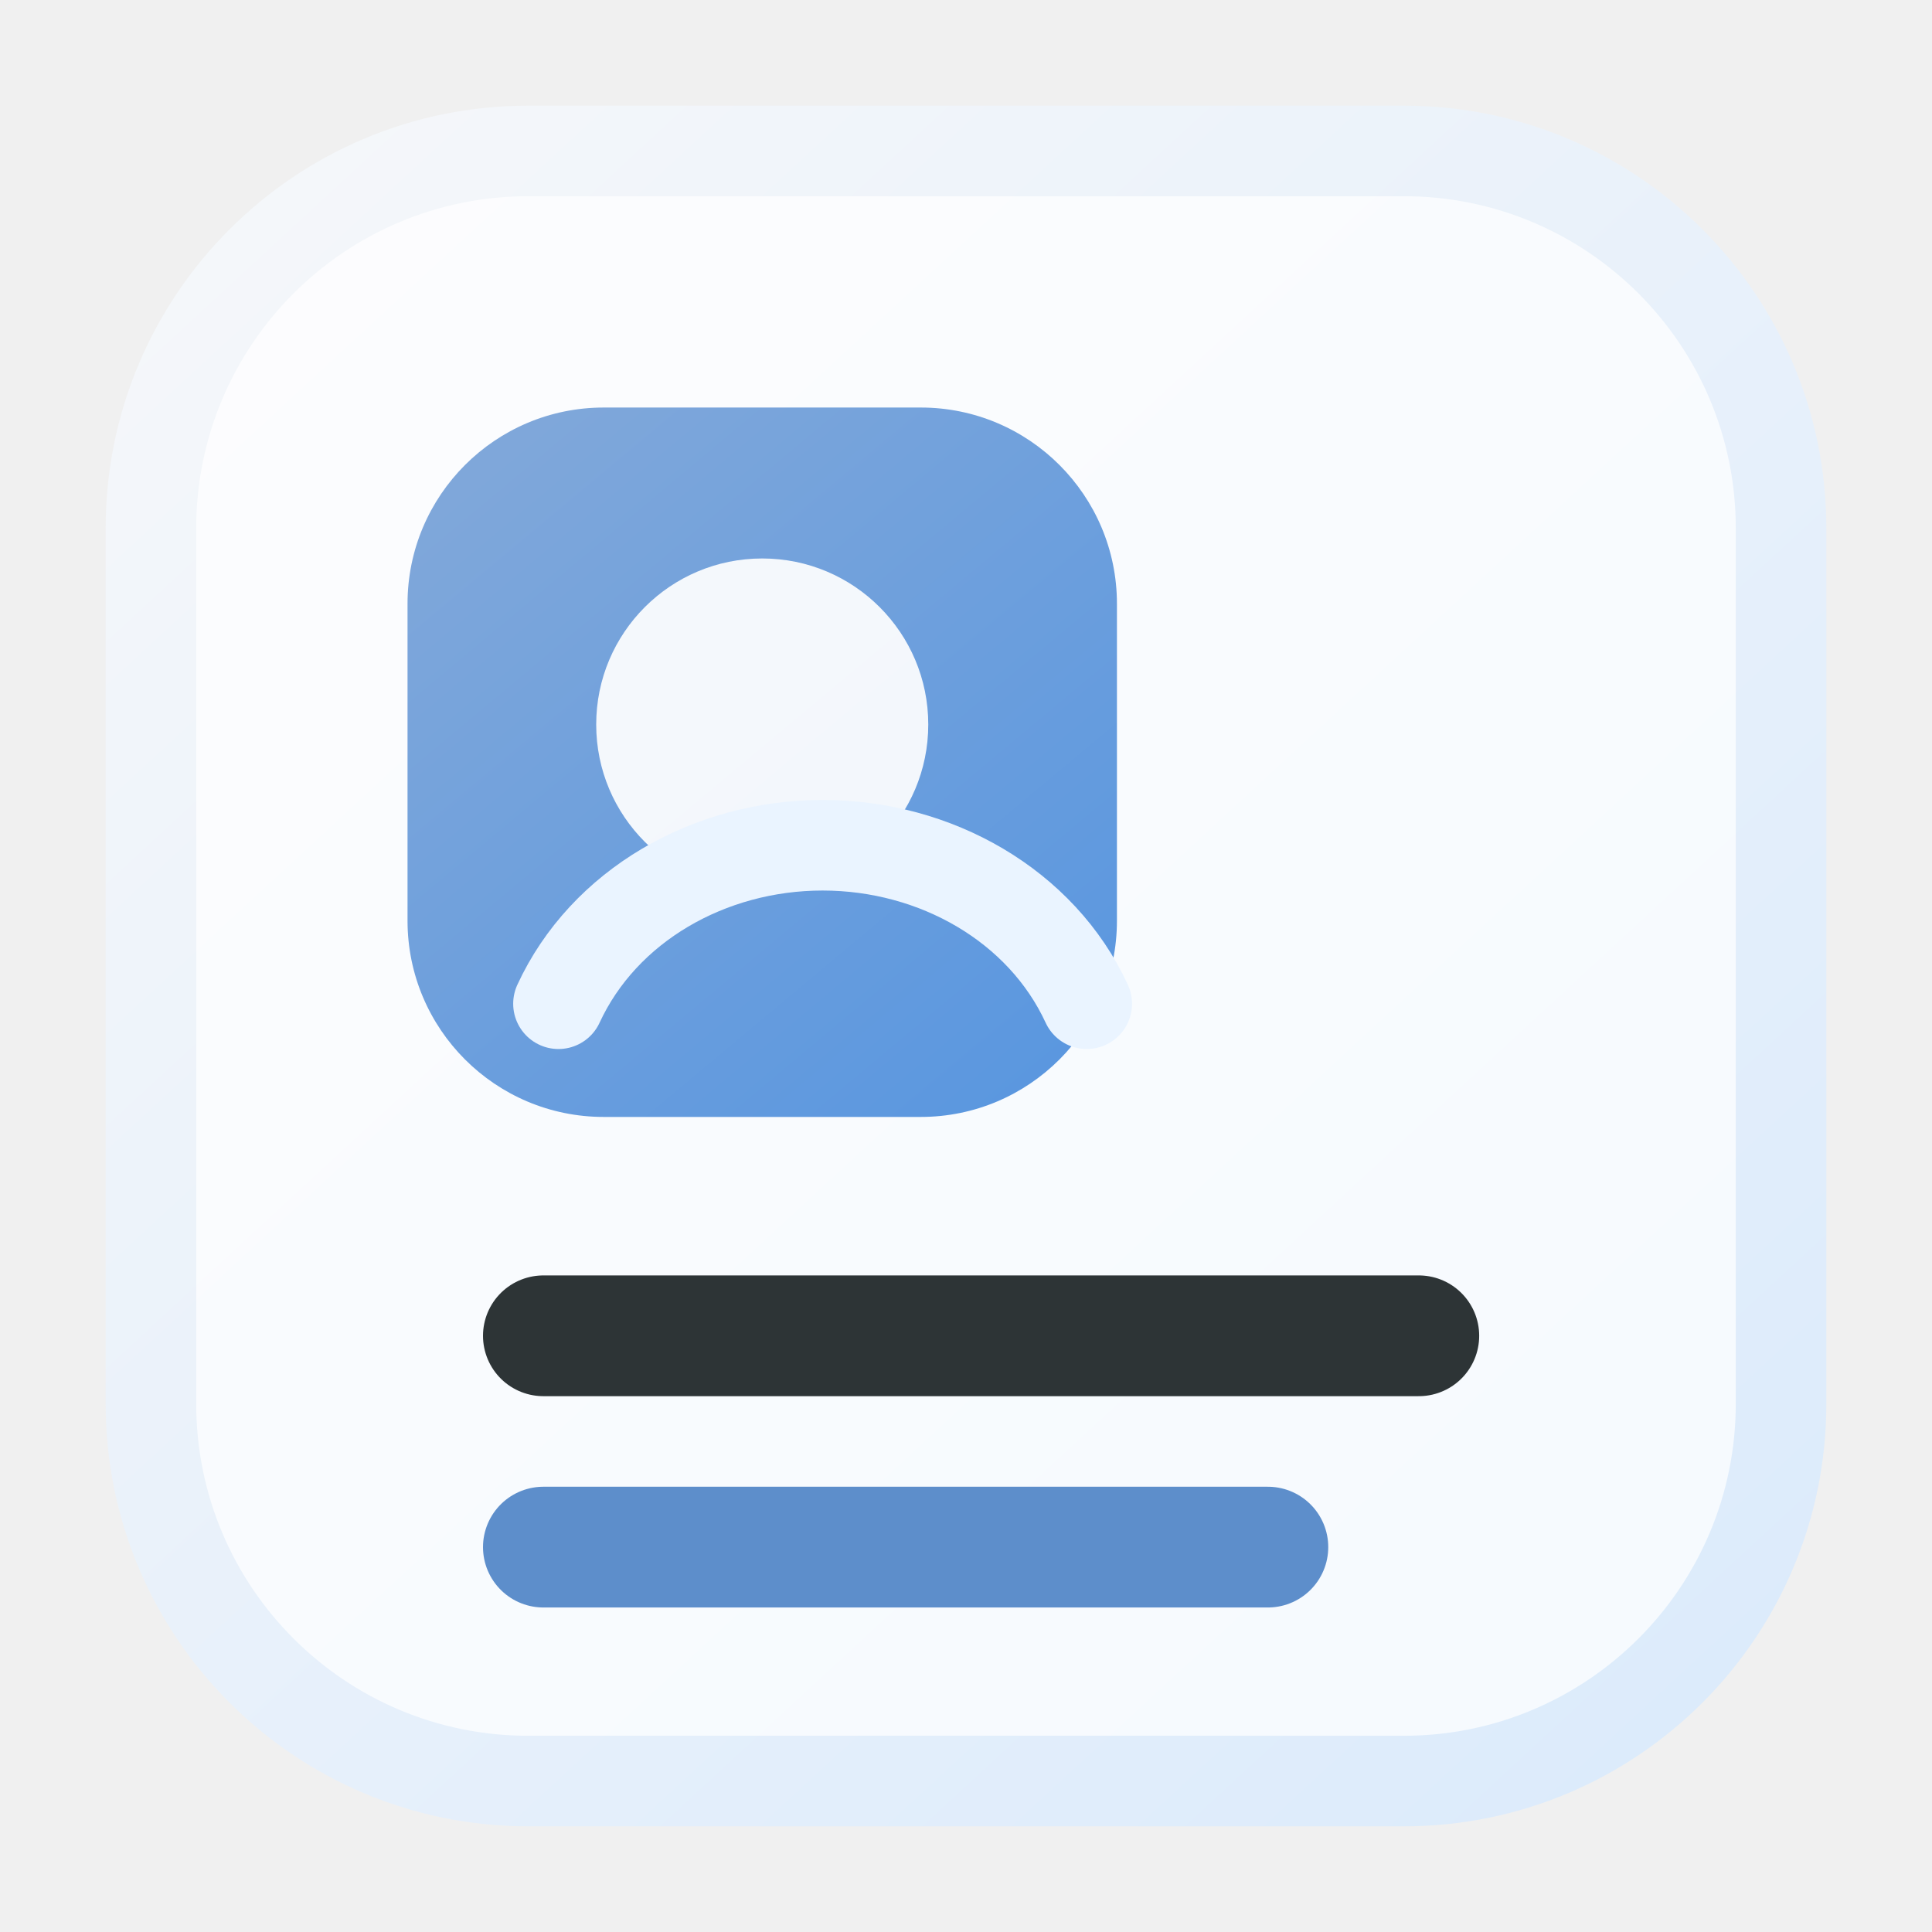
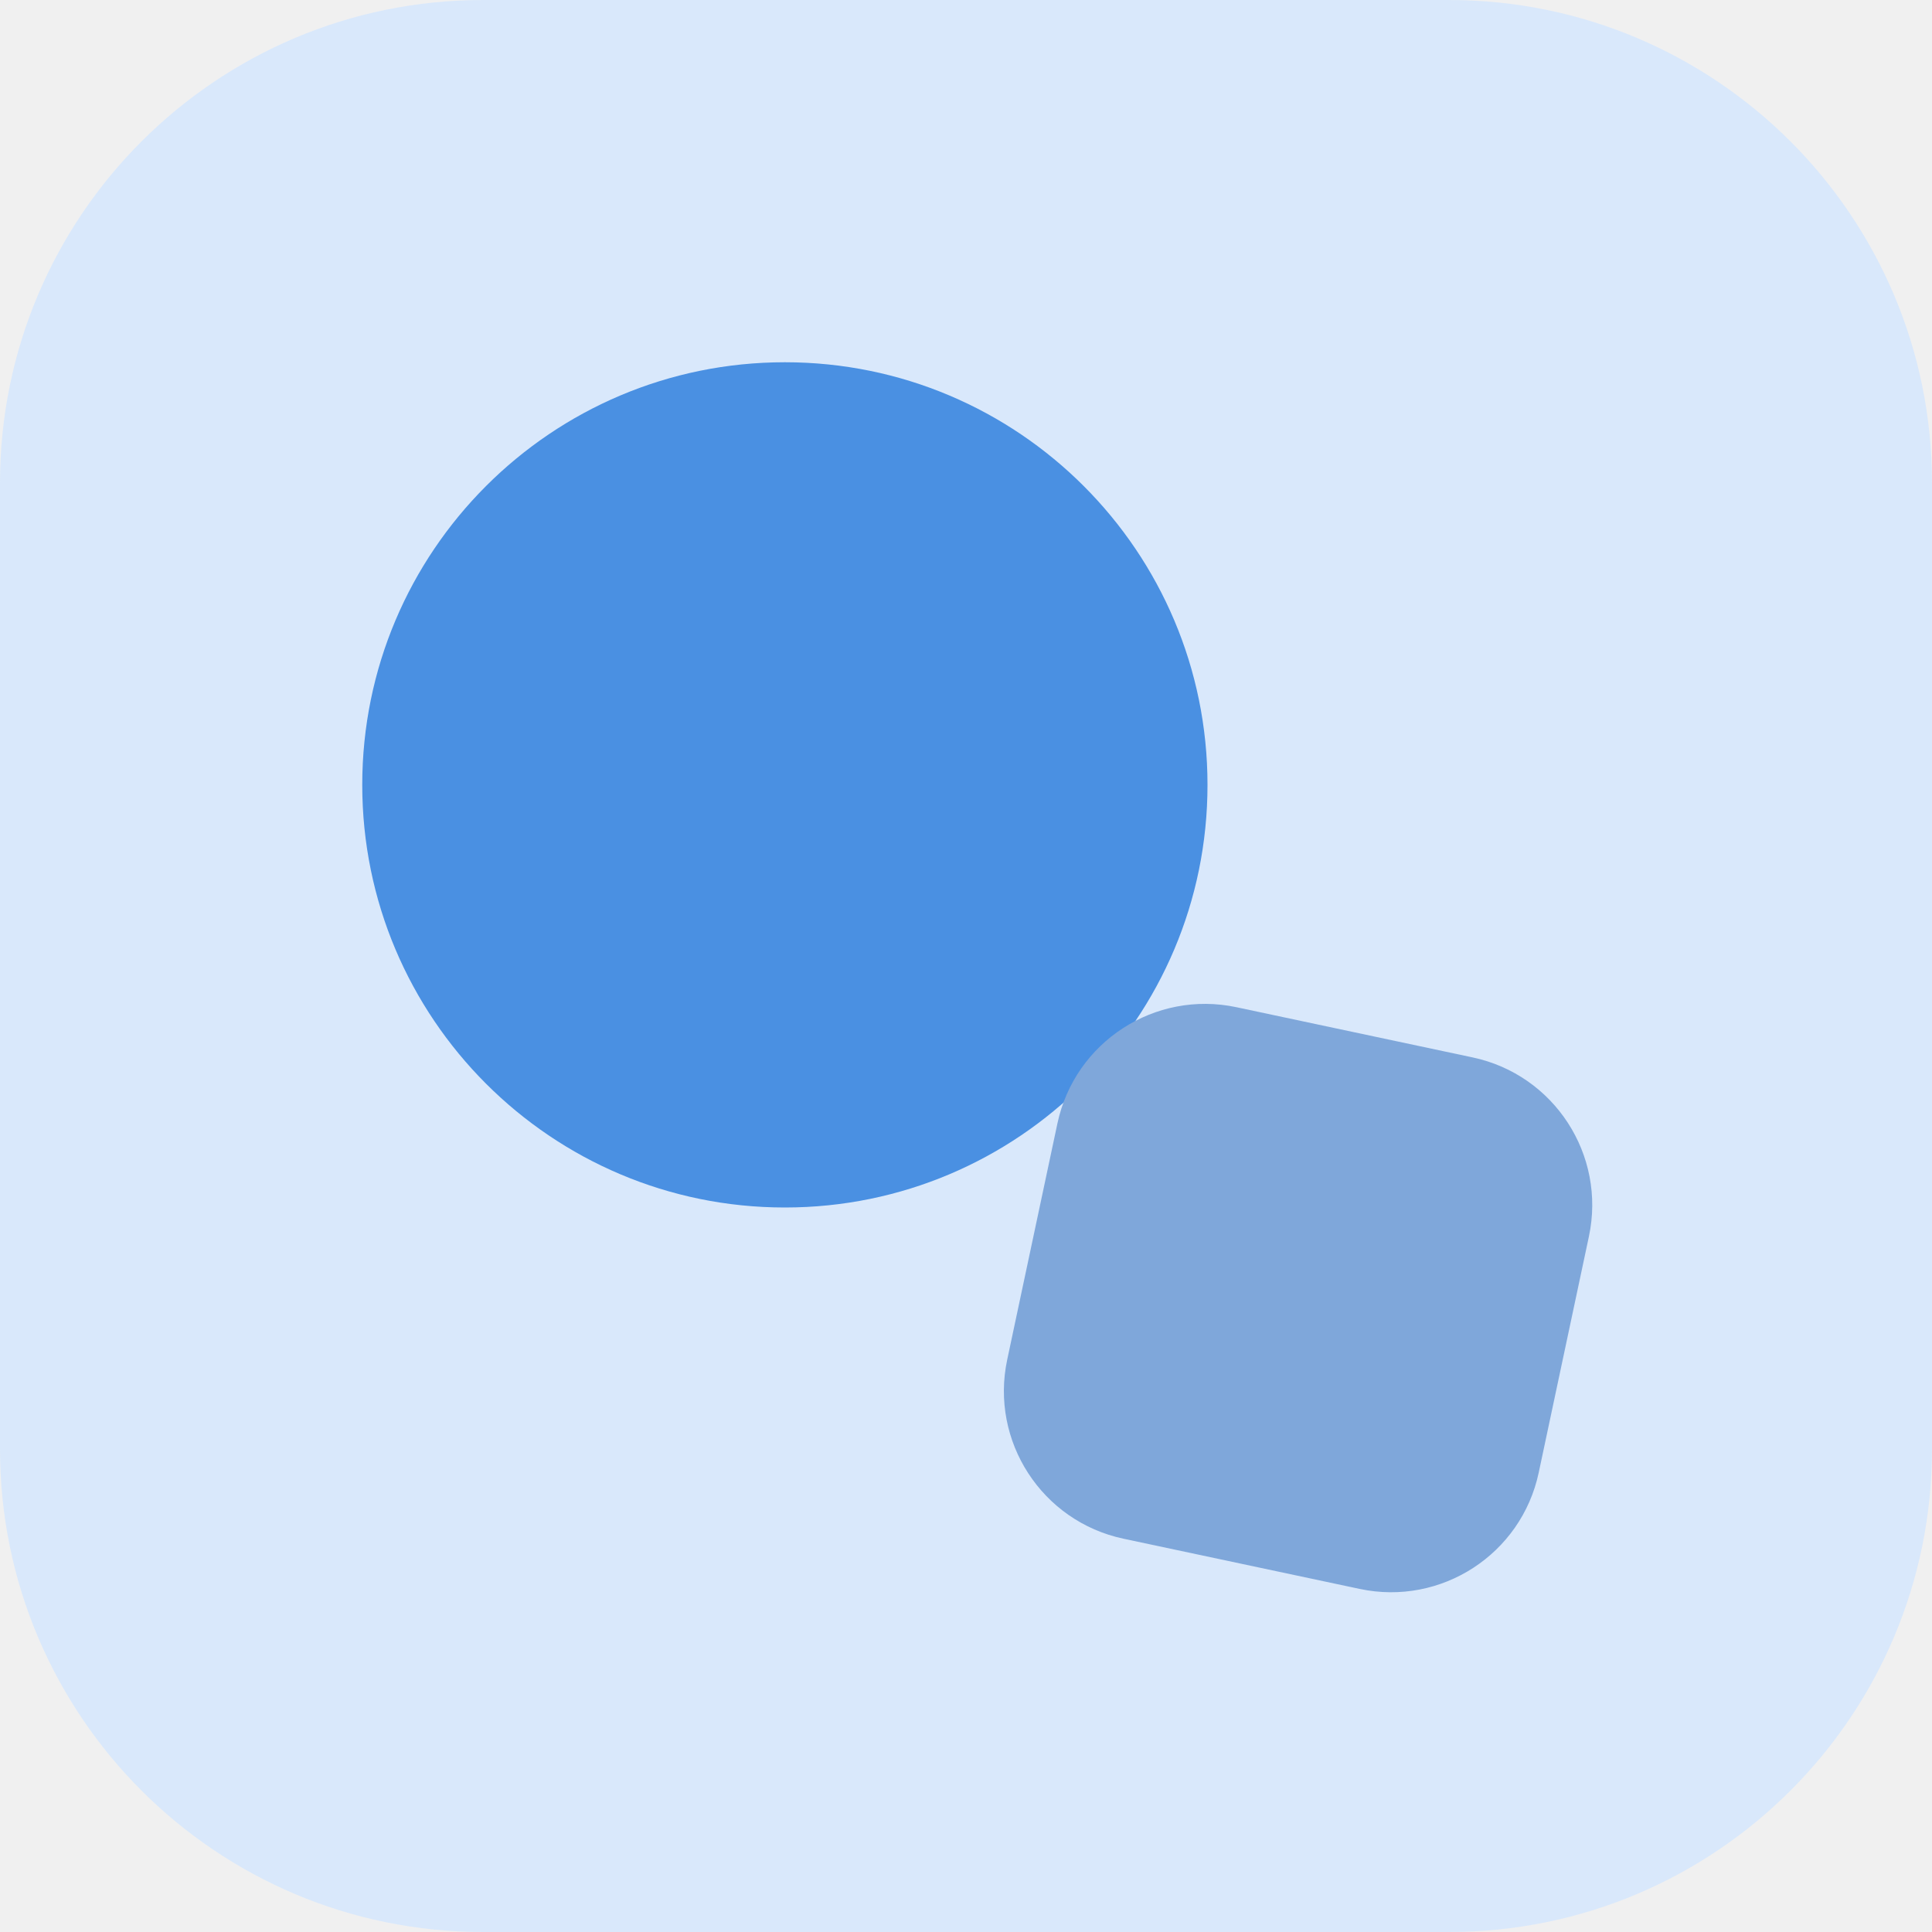
- <svg xmlns="http://www.w3.org/2000/svg" viewBox="0 0 256 256" fill="none">
-   <defs>
-     <linearGradient id="bg" x1="28" y1="24" x2="220" y2="232" gradientUnits="userSpaceOnUse">
-       <stop stop-color="#F5F7FA" />
-       <stop offset="1" stop-color="#DCEBFB" />
-     </linearGradient>
-     <linearGradient id="badge" x1="62" y1="64" x2="164" y2="186" gradientUnits="userSpaceOnUse">
-       <stop stop-color="#7FA7DA" />
-       <stop offset="1" stop-color="#4A90E2" />
-     </linearGradient>
-   </defs>
-   <rect x="14" y="14" width="228" height="228" rx="56" fill="url(#bg)" />
-   <rect x="26" y="26" width="204" height="204" rx="44" fill="#FFFFFF" fill-opacity="0.72" />
-   <rect x="54" y="54" width="94" height="94" rx="26" fill="url(#badge)" />
-   <circle cx="101" cy="96" r="22" fill="#FFFFFF" fill-opacity="0.92" />
-   <path d="M74 133C80 120 94 112 109 112C124 112 138 120 144 133" stroke="#EAF4FF" stroke-width="12" stroke-linecap="round" />
-   <path d="M72 177H188" stroke="#2D3436" stroke-width="16" stroke-linecap="round" />
-   <path d="M72 205H168" stroke="#5D8ECB" stroke-width="16" stroke-linecap="round" />
+ <svg xmlns="http://www.w3.org/2000/svg" viewBox="0 0 32 32" fill="none">
+   <rect width="32" height="32" rx="8" fill="#D9E8FB" />
+   <circle cx="13" cy="13" r="7" fill="#4A90E2" />
+   <rect x="17" y="17" width="9" height="9" rx="2.5" fill="#7FA7DA" transform="rotate(12 21.5 21.5)" />
</svg>
